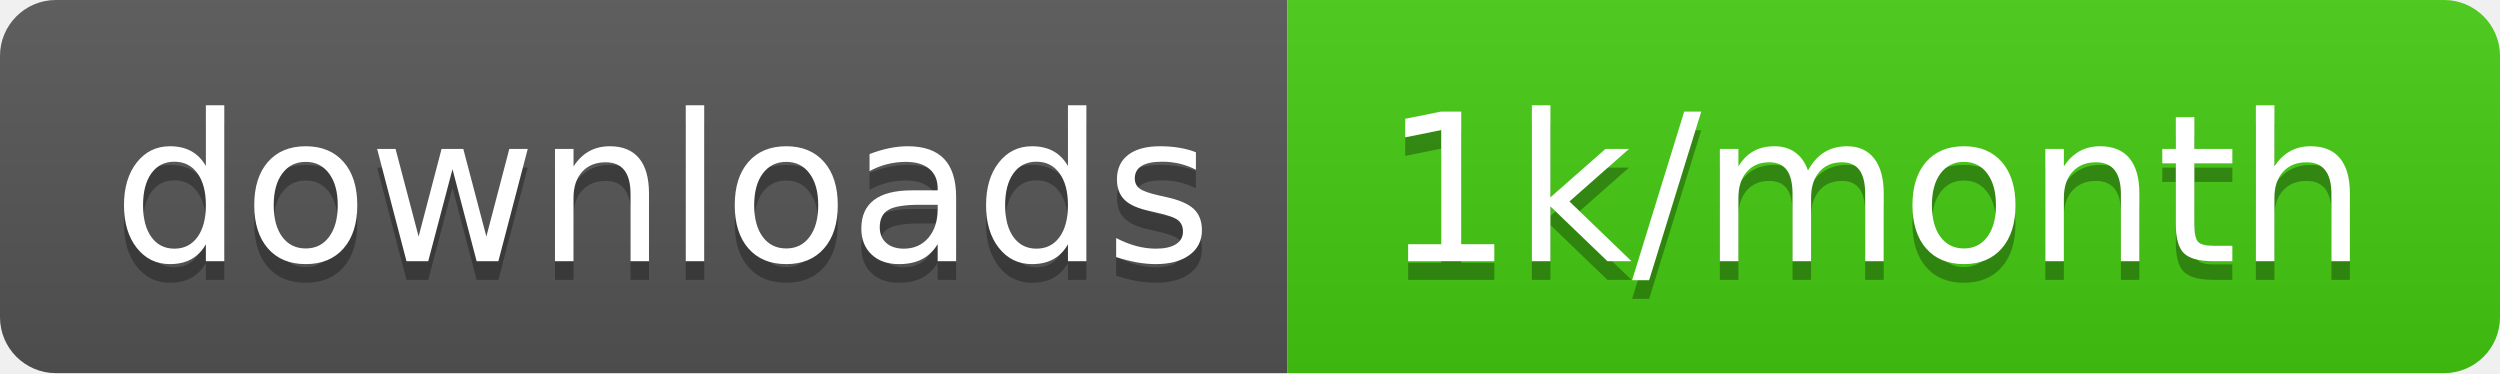
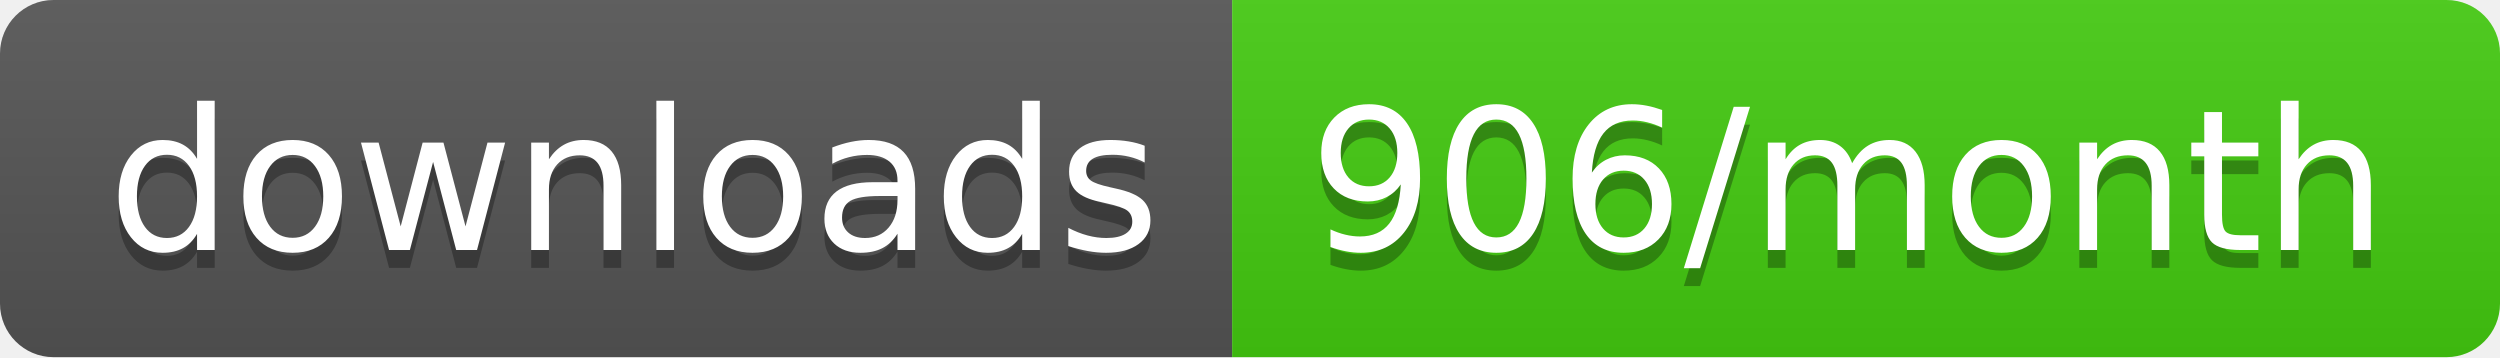
- <svg xmlns="http://www.w3.org/2000/svg" width="134" height="20">
+ <svg xmlns="http://www.w3.org/2000/svg" width="140" height="20">
  <linearGradient id="b" x2="0" y2="100%">
    <stop offset="0" stop-color="#bbb" stop-opacity=".1" />
    <stop offset="1" stop-opacity=".1" />
  </linearGradient>
  <clipPath id="a">
-     <rect width="134" height="20" rx="3" fill="#fff" />
+     <rect width="140" height="20" rx="3" fill="#fff" />
  </clipPath>
  <g clip-path="url(#a)">
    <path fill="#555" d="M0 0h69v20H0z" />
-     <path fill="#4c1" d="M69 0h65v20H69z" />
-     <path fill="url(#b)" d="M0 0h134v20H0z" />
+     <path fill="#4c1" d="M69 0h71v20H69z" />
+     <path fill="url(#b)" d="M0 0h140v20H0z" />
  </g>
  <g fill="#fff" text-anchor="middle" font-family="DejaVu Sans,Verdana,Geneva,sans-serif" font-size="110">
    <text x="355" y="150" fill="#010101" fill-opacity=".3" transform="scale(.1)" textLength="590">downloads</text>
    <text x="355" y="140" transform="scale(.1)" textLength="590">downloads</text>
-     <text x="1005" y="150" fill="#010101" fill-opacity=".3" transform="scale(.1)" textLength="550">1k/month</text>
-     <text x="1005" y="140" transform="scale(.1)" textLength="550">1k/month</text>
+     <text x="1035" y="150" fill="#010101" fill-opacity=".3" transform="scale(.1)" textLength="610">906/month</text>
+     <text x="1035" y="140" transform="scale(.1)" textLength="610">906/month</text>
  </g>
</svg>
